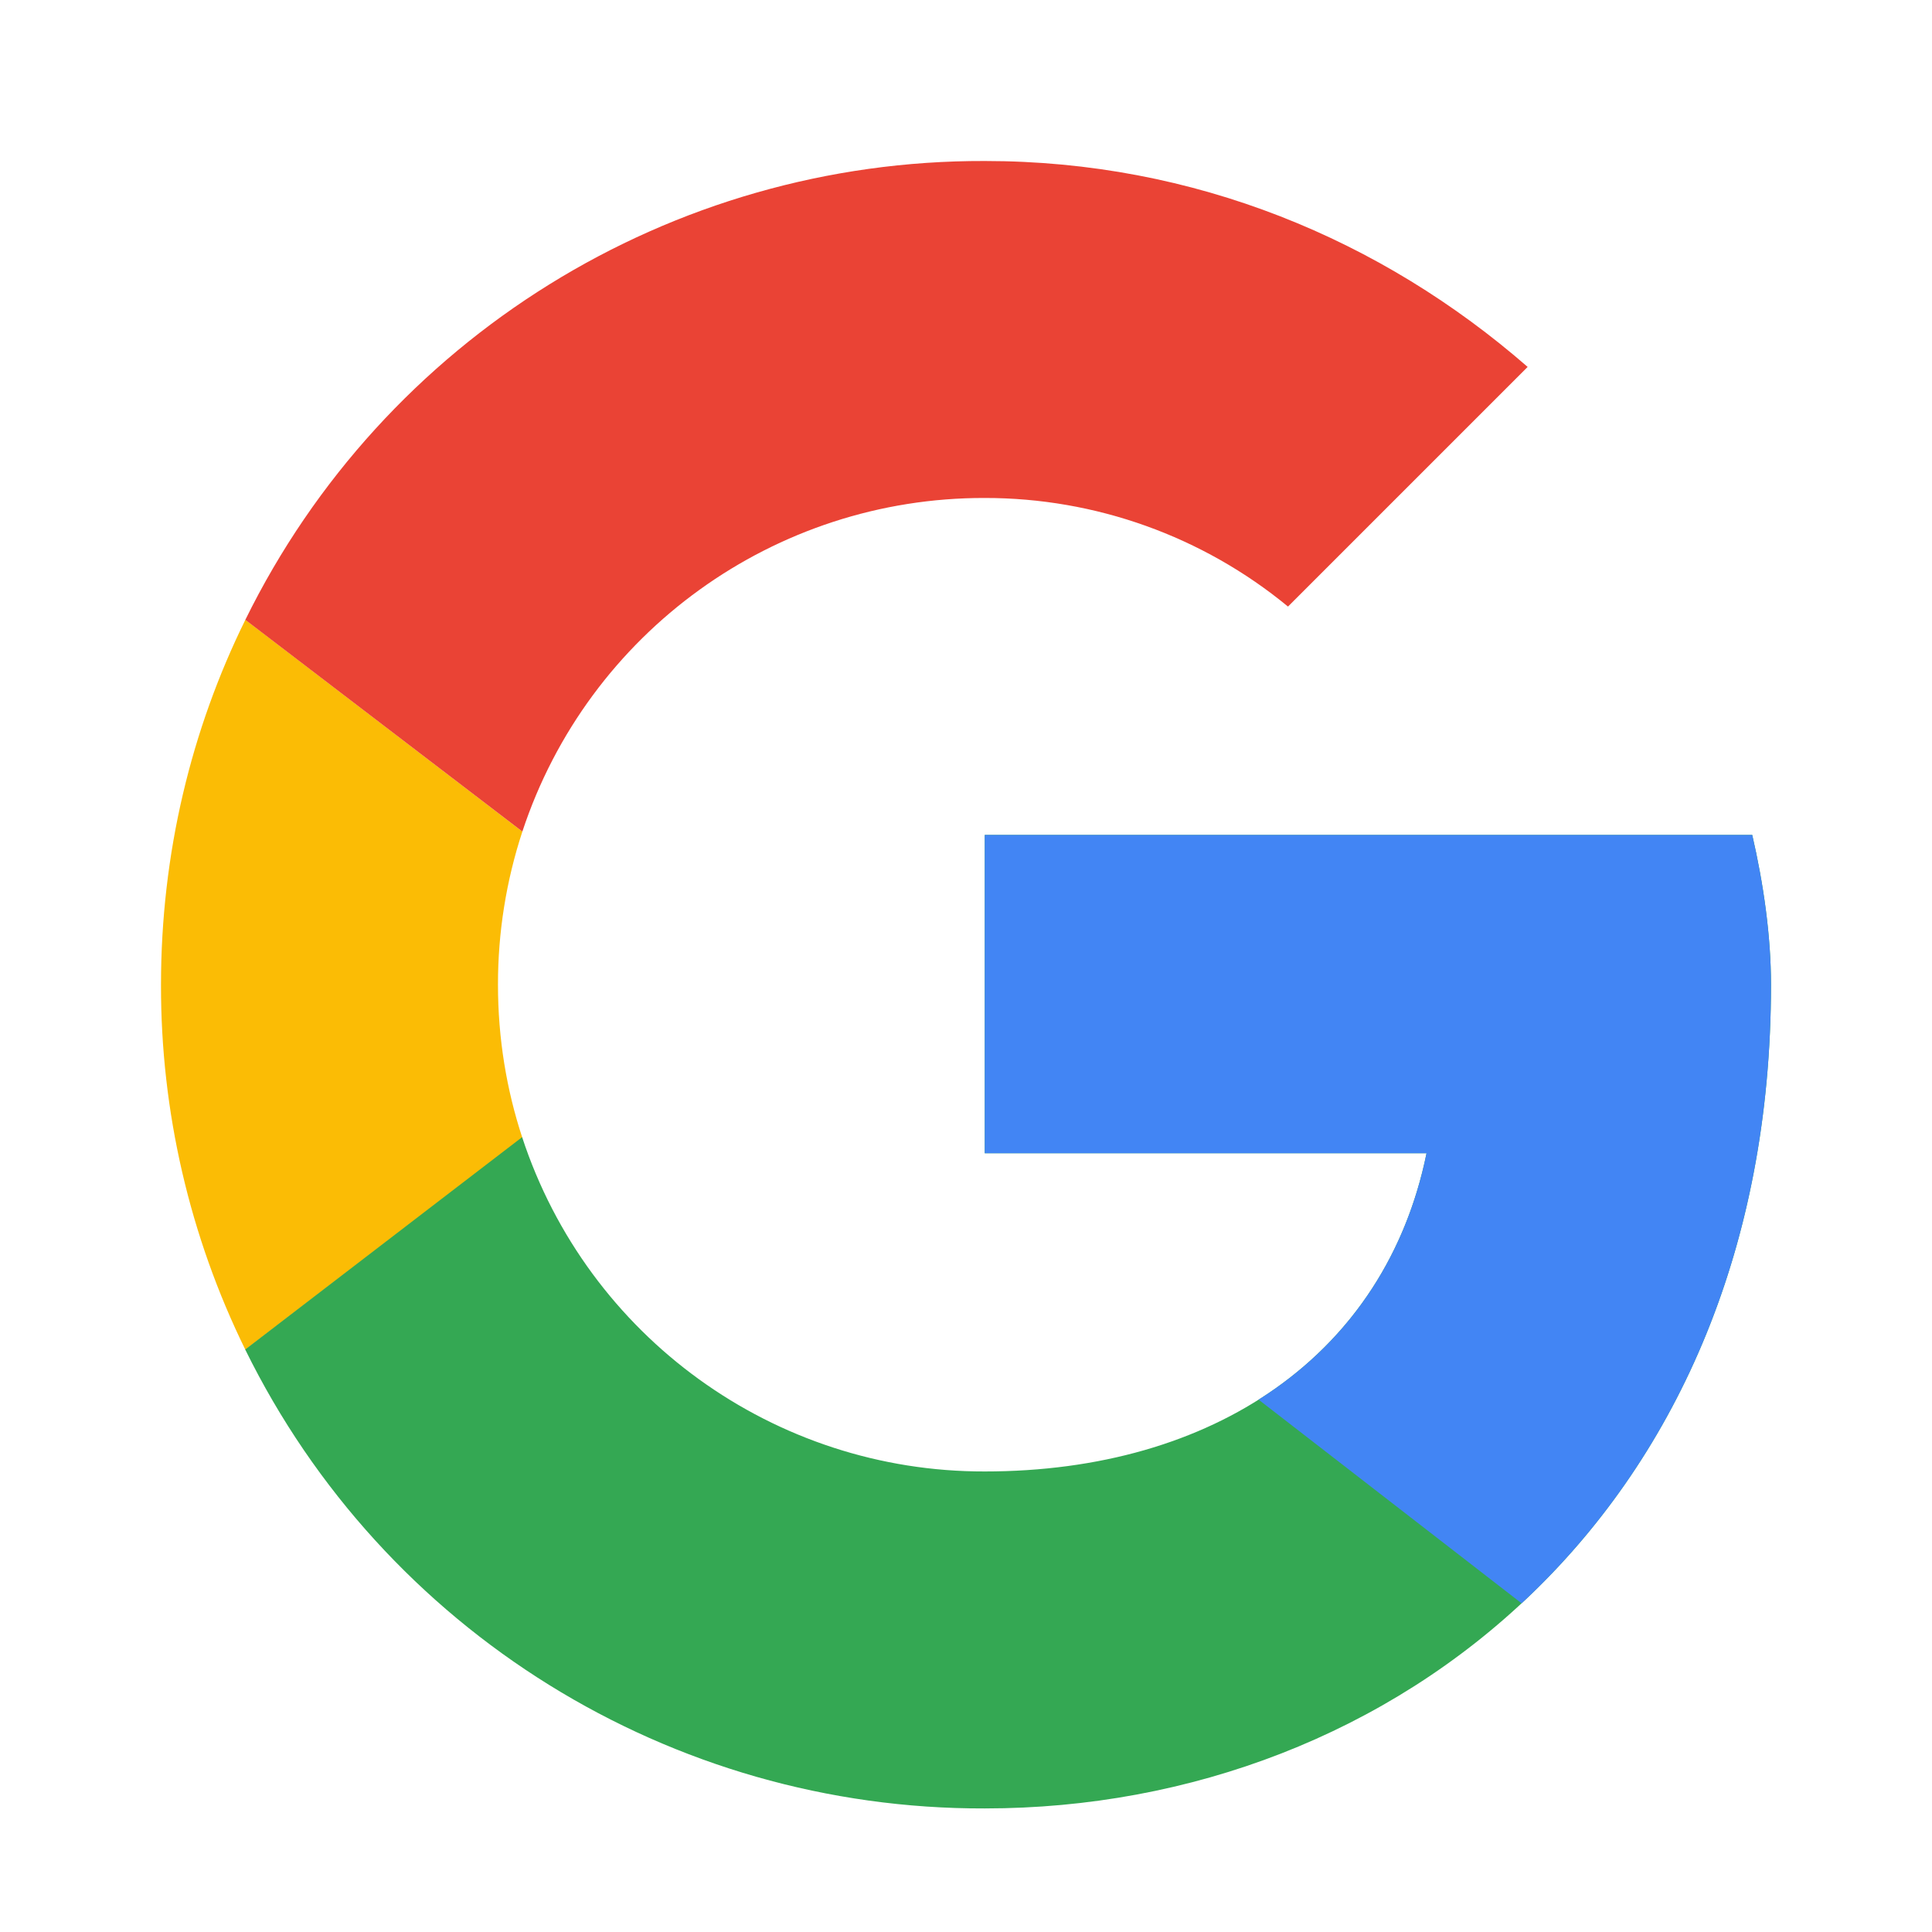
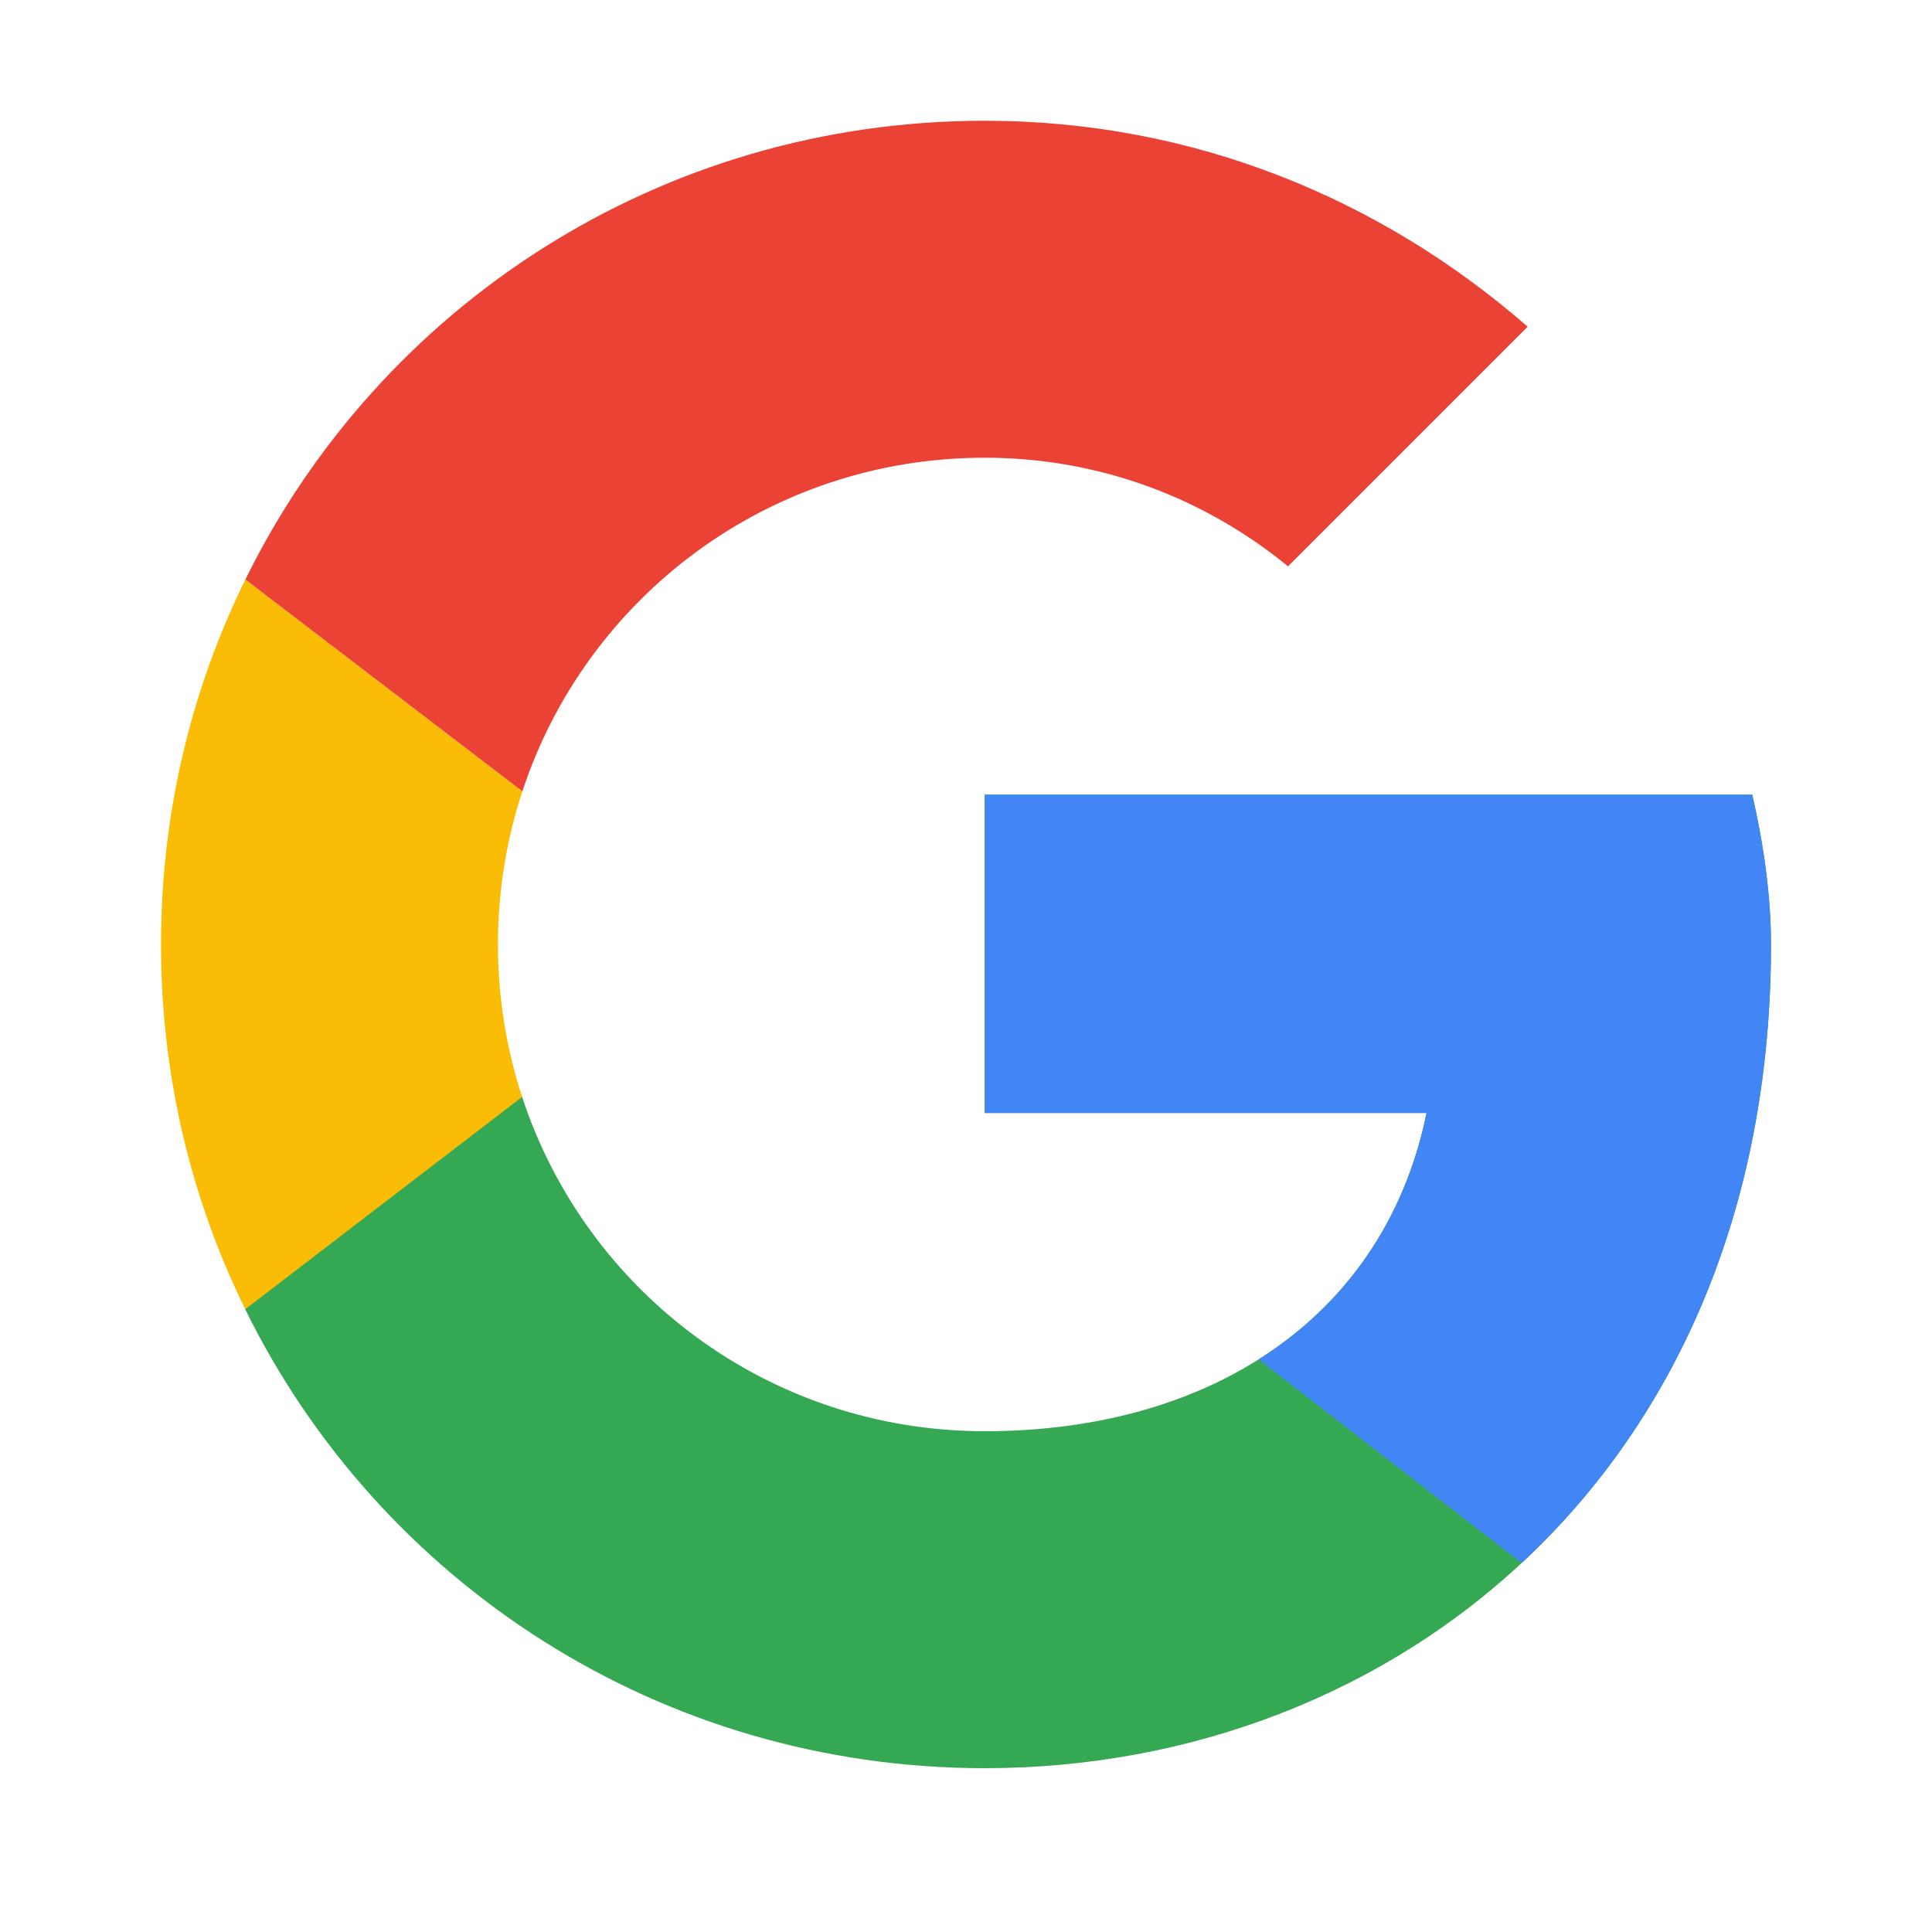
- <svg xmlns="http://www.w3.org/2000/svg" width="24" height="24">
-   <g fill="none" fill-rule="evenodd">
-     <path d="M3.048 16.767A10.242 10.242 0 0 1 2 12.233c0-1.631.376-3.17 1.048-4.534l3.441 2.631a6.072 6.072 0 0 0-.303 1.903c0 .665.106 1.304.303 1.902l-3.441 2.632z" fill="#FBBC05" />
-     <path d="M3.048 7.699A10.203 10.203 0 0 1 12.233 2c2.604 0 4.93.977 6.744 2.558L16 7.535a5.916 5.916 0 0 0-3.767-1.349 6.035 6.035 0 0 0-5.744 4.144L3.048 7.7z" fill="#EA4335" />
-     <path d="M3.046 16.764l3.44-2.638a6.035 6.035 0 0 0 5.747 4.153c2.837 0 4.976-1.442 5.488-3.953h-5.488v-3.954h9.534c.14.605.233 1.256.233 1.86 0 6.512-4.651 10.233-9.767 10.233a10.203 10.203 0 0 1-9.187-5.701z" fill="#34A853" />
-     <path d="M18.902 19.917l-3.267-2.53c1.068-.674 1.811-1.714 2.086-3.061h-5.488v-3.954h9.534c.14.605.233 1.256.233 1.86 0 3.336-1.22 5.939-3.098 7.685z" fill="#4285F4" />
+ <svg xmlns="http://www.w3.org/2000/svg" width="24px" height="24px" viewBox="0 0 24 24" version="1.1">
+   <g id="💎-Icons" stroke="none" stroke-width="1" fill="none" fill-rule="evenodd">
+     <g id="Google__G__Logo" transform="translate(2, 1.5)">
+       <path d="M1.048,14.767 C0.376,13.402 0,11.863 0,10.233 C0,8.602 0.376,7.063 1.048,5.699 L4.489,8.33 C4.292,8.928 4.186,9.567 4.186,10.233 C4.186,10.898 4.292,11.537 4.489,12.135 L1.048,14.767 Z" id="Combined-Shape" fill="#FBBC05" />
+       <path d="M1.048,5.699 C2.712,2.315 6.189,0 10.233,0 C12.837,0 15.163,0.977 16.977,2.558 L14,5.535 C12.977,4.698 11.674,4.186 10.233,4.186 C7.549,4.186 5.283,5.919 4.489,8.33 L1.048,5.699 L1.048,5.699 Z" id="Combined-Shape" fill="#EA4335" />
+       <path d="M1.046,14.764 L4.486,12.126 C5.278,14.542 7.546,16.279 10.233,16.279 C13.07,16.279 15.209,14.837 15.721,12.326 L10.233,12.326 L10.233,8.372 L19.767,8.372 C19.907,8.977 20,9.628 20,10.233 C20,16.744 15.349,20.465 10.233,20.465 C6.188,20.465 2.71,18.149 1.046,14.764 Z" id="Combined-Shape" fill="#34A853" />
+       <path d="M16.902,17.917 L13.635,15.387 C14.703,14.713 15.446,13.673 15.721,12.326 L10.233,12.326 L10.233,8.372 L19.767,8.372 C19.907,8.977 20,9.628 20,10.233 C20,13.568 18.78,16.171 16.902,17.917 L16.902,17.917 Z" id="Combined-Shape" fill="#4285F4" />
+     </g>
  </g>
</svg>
